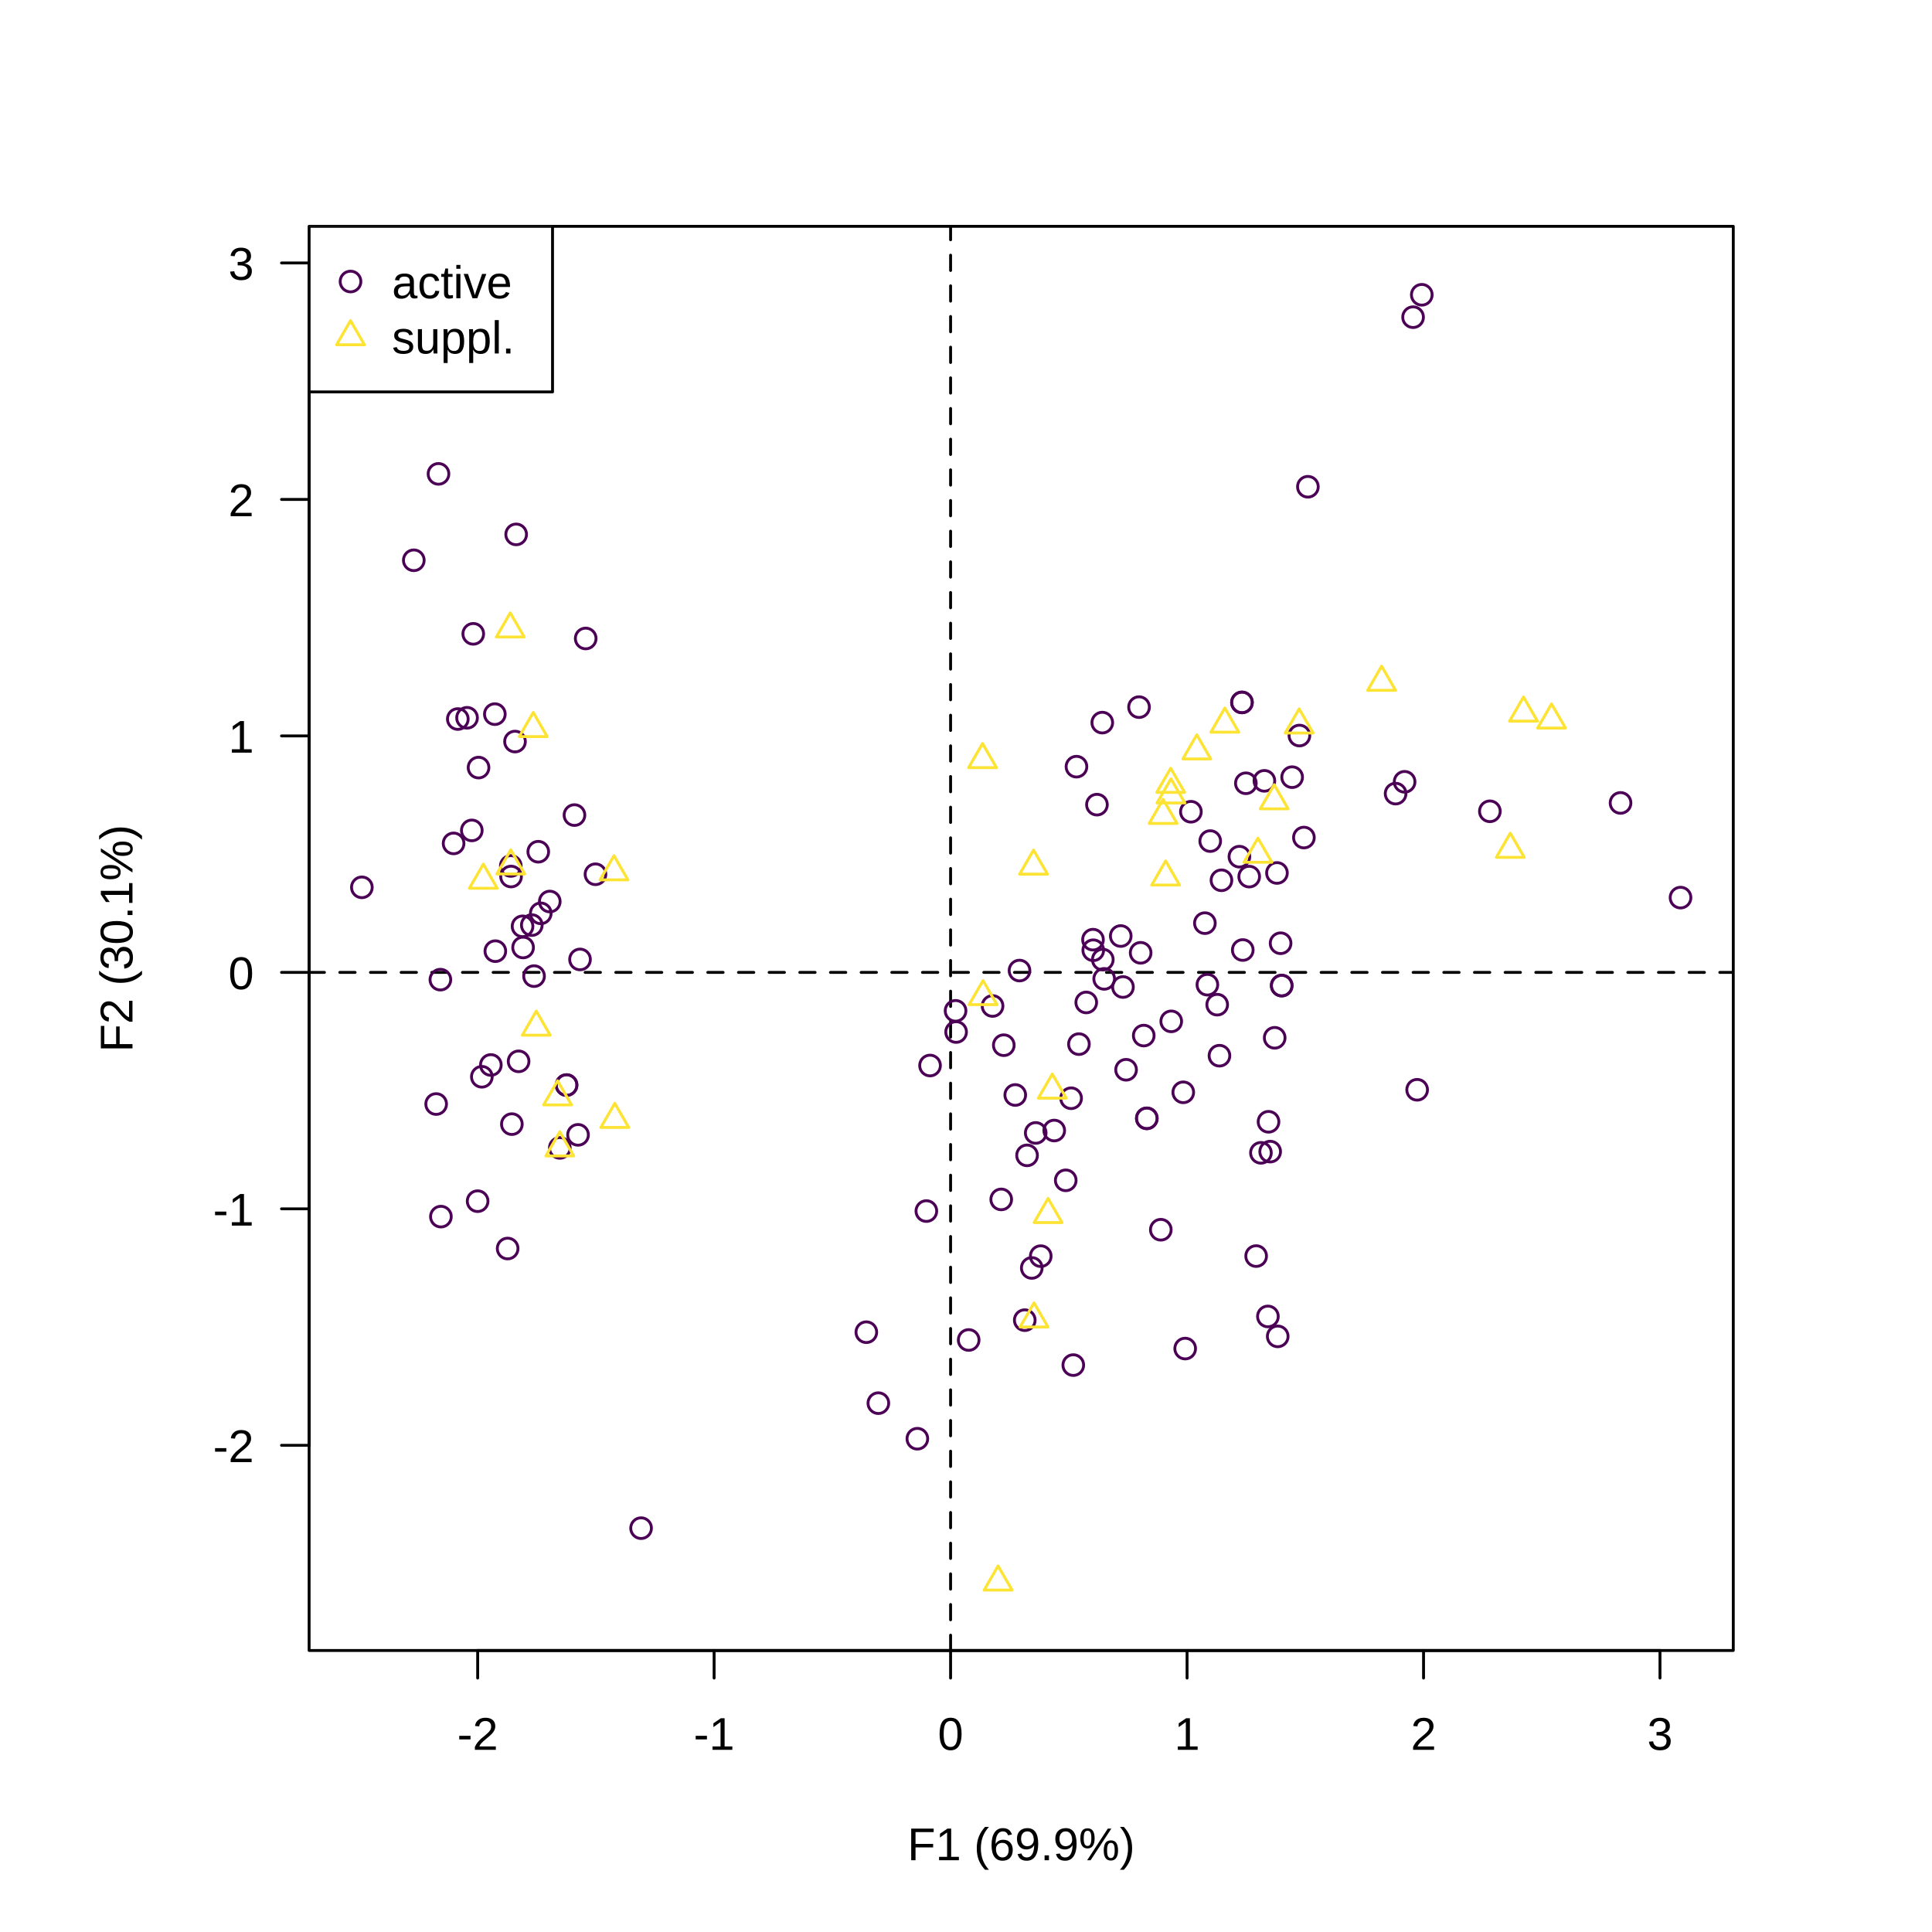
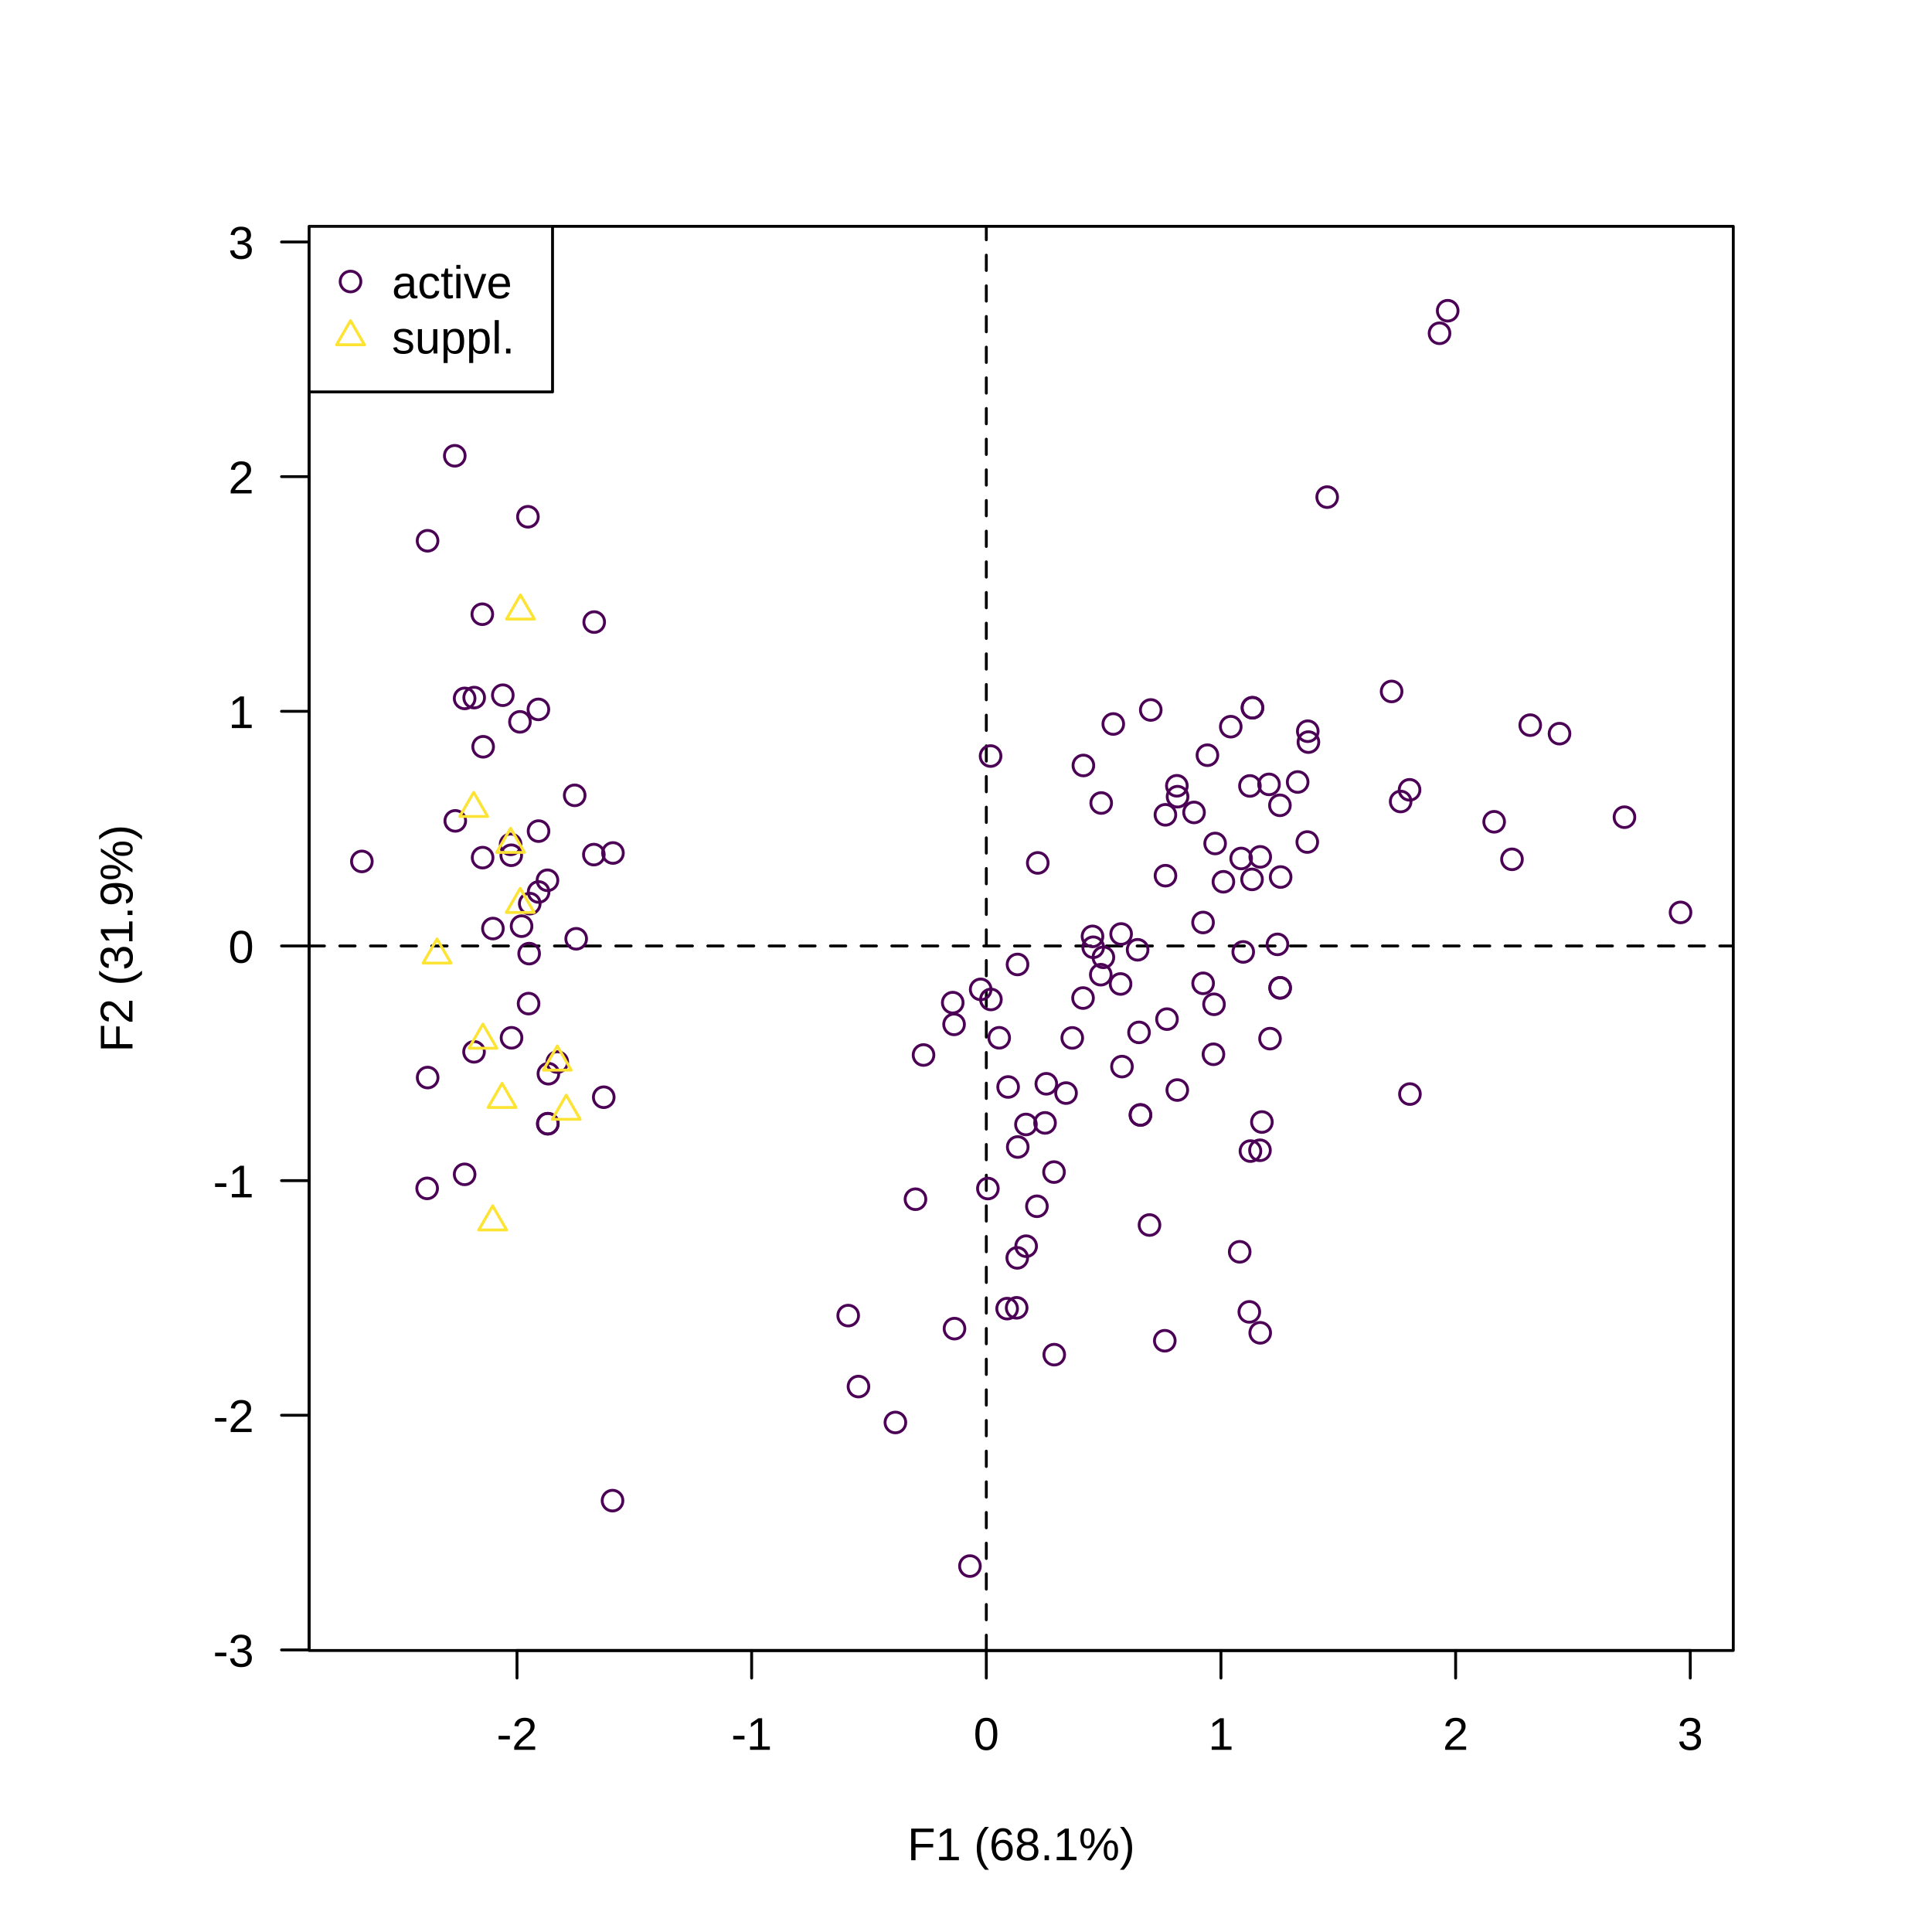
<svg xmlns="http://www.w3.org/2000/svg" class="svglite" width="504.00pt" height="504.00pt" viewBox="0 0 504.00 504.00">
  <defs>
    <style type="text/css">
    .svglite line, .svglite polyline, .svglite polygon, .svglite path, .svglite rect, .svglite circle {
      fill: none;
      stroke: #000000;
      stroke-linecap: round;
      stroke-linejoin: round;
      stroke-miterlimit: 10.00;
    }
    .svglite text {
      white-space: pre;
    }
  </style>
  </defs>
  <rect width="100%" height="100%" style="stroke: none; fill: #FFFFFF;" />
  <defs>
    <clipPath id="cpMC4wMHw1MDQuMDB8MC4wMHw1MDQuMDA=">
      <rect x="0.00" y="0.00" width="504.00" height="504.00" />
    </clipPath>
  </defs>
  <g clip-path="url(#cpMC4wMHw1MDQuMDB8MC4wMHw1MDQuMDA=)">
</g>
  <defs>
    <clipPath id="cpODAuNjR8NDUyLjE2fDU5LjA0fDQzMC41Ng==">
      <rect x="80.64" y="59.04" width="371.52" height="371.52" />
    </clipPath>
  </defs>
  <g clip-path="url(#cpODAuNjR8NDUyLjE2fDU5LjA0fDQzMC41Ng==)">
-     <line x1="80.64" y1="253.67" x2="452.16" y2="253.67" style="stroke-width: 0.75; stroke-dasharray: 4.00,4.00;" />
-     <line x1="247.98" y1="430.56" x2="247.98" y2="59.04" style="stroke-width: 0.75; stroke-dasharray: 4.00,4.00;" />
-     <circle cx="150.79" cy="296.05" r="2.70" style="stroke-width: 0.75; stroke: #4B0055;" />
-     <circle cx="128.05" cy="277.82" r="2.70" style="stroke-width: 0.75; stroke: #4B0055;" />
-     <circle cx="133.53" cy="293.25" r="2.70" style="stroke-width: 0.75; stroke: #4B0055;" />
-     <circle cx="123.08" cy="216.63" r="2.70" style="stroke-width: 0.75; stroke: #4B0055;" />
-     <circle cx="114.88" cy="255.56" r="2.70" style="stroke-width: 0.75; stroke: #4B0055;" />
-     <circle cx="136.32" cy="241.65" r="2.70" style="stroke-width: 0.75; stroke: #4B0055;" />
-     <circle cx="132.43" cy="325.70" r="2.70" style="stroke-width: 0.75; stroke: #4B0055;" />
-     <circle cx="147.80" cy="283.06" r="2.70" style="stroke-width: 0.75; stroke: #4B0055;" />
-     <circle cx="129.22" cy="248.13" r="2.70" style="stroke-width: 0.75; stroke: #4B0055;" />
-     <circle cx="146.04" cy="299.45" r="2.70" style="stroke-width: 0.75; stroke: #4B0055;" />
-     <circle cx="115.02" cy="317.38" r="2.70" style="stroke-width: 0.75; stroke: #4B0055;" />
-     <circle cx="134.65" cy="139.41" r="2.70" style="stroke-width: 0.75; stroke: #4B0055;" />
-     <circle cx="123.46" cy="165.35" r="2.70" style="stroke-width: 0.75; stroke: #4B0055;" />
-     <circle cx="133.25" cy="225.90" r="2.70" style="stroke-width: 0.75; stroke: #4B0055;" />
-     <circle cx="152.79" cy="166.56" r="2.70" style="stroke-width: 0.75; stroke: #4B0055;" />
-     <circle cx="119.43" cy="187.57" r="2.70" style="stroke-width: 0.75; stroke: #4B0055;" />
-     <circle cx="124.84" cy="200.24" r="2.70" style="stroke-width: 0.75; stroke: #4B0055;" />
-     <circle cx="94.40" cy="231.48" r="2.70" style="stroke-width: 0.75; stroke: #4B0055;" />
-     <circle cx="151.31" cy="250.29" r="2.70" style="stroke-width: 0.75; stroke: #4B0055;" />
-     <circle cx="136.46" cy="247.17" r="2.70" style="stroke-width: 0.75; stroke: #4B0055;" />
-     <circle cx="138.73" cy="241.33" r="2.70" style="stroke-width: 0.75; stroke: #4B0055;" />
-     <circle cx="140.42" cy="222.19" r="2.70" style="stroke-width: 0.75; stroke: #4B0055;" />
-     <circle cx="143.42" cy="235.18" r="2.70" style="stroke-width: 0.75; stroke: #4B0055;" />
-     <circle cx="135.29" cy="276.87" r="2.70" style="stroke-width: 0.75; stroke: #4B0055;" />
-     <circle cx="155.34" cy="228.07" r="2.70" style="stroke-width: 0.75; stroke: #4B0055;" />
-     <circle cx="107.95" cy="146.16" r="2.70" style="stroke-width: 0.75; stroke: #4B0055;" />
-     <circle cx="114.39" cy="123.62" r="2.70" style="stroke-width: 0.75; stroke: #4B0055;" />
-     <circle cx="147.80" cy="283.06" r="2.70" style="stroke-width: 0.75; stroke: #4B0055;" />
-     <circle cx="149.86" cy="212.63" r="2.70" style="stroke-width: 0.75; stroke: #4B0055;" />
-     <circle cx="118.33" cy="220.02" r="2.70" style="stroke-width: 0.75; stroke: #4B0055;" />
-     <circle cx="124.60" cy="313.35" r="2.70" style="stroke-width: 0.75; stroke: #4B0055;" />
-     <circle cx="141.07" cy="238.26" r="2.70" style="stroke-width: 0.75; stroke: #4B0055;" />
-     <circle cx="167.24" cy="398.65" r="2.70" style="stroke-width: 0.75; stroke: #4B0055;" />
-     <circle cx="113.78" cy="288.01" r="2.70" style="stroke-width: 0.75; stroke: #4B0055;" />
-     <circle cx="133.32" cy="228.66" r="2.70" style="stroke-width: 0.75; stroke: #4B0055;" />
-     <circle cx="129.09" cy="186.30" r="2.70" style="stroke-width: 0.75; stroke: #4B0055;" />
-     <circle cx="121.84" cy="187.25" r="2.70" style="stroke-width: 0.75; stroke: #4B0055;" />
-     <circle cx="125.70" cy="280.90" r="2.70" style="stroke-width: 0.75; stroke: #4B0055;" />
-     <circle cx="134.35" cy="193.45" r="2.70" style="stroke-width: 0.75; stroke: #4B0055;" />
-     <circle cx="139.32" cy="254.64" r="2.70" style="stroke-width: 0.75; stroke: #4B0055;" />
-     <circle cx="286.16" cy="209.91" r="2.70" style="stroke-width: 0.75; stroke: #4B0055;" />
-     <circle cx="325.01" cy="204.33" r="2.70" style="stroke-width: 0.75; stroke: #4B0055;" />
-     <circle cx="279.99" cy="356.11" r="2.70" style="stroke-width: 0.75; stroke: #4B0055;" />
-     <circle cx="314.97" cy="256.88" r="2.70" style="stroke-width: 0.75; stroke: #4B0055;" />
-     <circle cx="280.82" cy="200.00" r="2.70" style="stroke-width: 0.75; stroke: #4B0055;" />
-     <circle cx="229.14" cy="366.04" r="2.70" style="stroke-width: 0.75; stroke: #4B0055;" />
-     <circle cx="314.32" cy="240.82" r="2.70" style="stroke-width: 0.75; stroke: #4B0055;" />
-     <circle cx="241.66" cy="315.93" r="2.70" style="stroke-width: 0.75; stroke: #4B0055;" />
-     <circle cx="265.96" cy="253.19" r="2.70" style="stroke-width: 0.75; stroke: #4B0055;" />
-     <circle cx="309.18" cy="351.80" r="2.70" style="stroke-width: 0.75; stroke: #4B0055;" />
-     <circle cx="292.95" cy="257.48" r="2.70" style="stroke-width: 0.75; stroke: #4B0055;" />
-     <circle cx="242.62" cy="277.96" r="2.70" style="stroke-width: 0.75; stroke: #4B0055;" />
-     <circle cx="258.93" cy="262.43" r="2.70" style="stroke-width: 0.75; stroke: #4B0055;" />
-     <circle cx="275.02" cy="294.92" r="2.70" style="stroke-width: 0.75; stroke: #4B0055;" />
-     <circle cx="330.76" cy="343.42" r="2.70" style="stroke-width: 0.75; stroke: #4B0055;" />
-     <circle cx="271.50" cy="327.69" r="2.70" style="stroke-width: 0.75; stroke: #4B0055;" />
-     <circle cx="281.46" cy="272.38" r="2.70" style="stroke-width: 0.75; stroke: #4B0055;" />
-     <circle cx="328.94" cy="300.74" r="2.70" style="stroke-width: 0.75; stroke: #4B0055;" />
-     <circle cx="298.37" cy="270.15" r="2.70" style="stroke-width: 0.75; stroke: #4B0055;" />
-     <circle cx="297.56" cy="248.56" r="2.70" style="stroke-width: 0.75; stroke: #4B0055;" />
-     <circle cx="334.07" cy="246.06" r="2.70" style="stroke-width: 0.75; stroke: #4B0055;" />
-     <circle cx="323.32" cy="223.48" r="2.70" style="stroke-width: 0.75; stroke: #4B0055;" />
-     <circle cx="283.37" cy="261.51" r="2.70" style="stroke-width: 0.75; stroke: #4B0055;" />
-     <circle cx="261.19" cy="312.89" r="2.70" style="stroke-width: 0.75; stroke: #4B0055;" />
-     <circle cx="267.33" cy="344.39" r="2.70" style="stroke-width: 0.75; stroke: #4B0055;" />
-     <circle cx="270.19" cy="295.55" r="2.70" style="stroke-width: 0.75; stroke: #4B0055;" />
-     <circle cx="308.68" cy="284.95" r="2.70" style="stroke-width: 0.75; stroke: #4B0055;" />
-     <circle cx="249.42" cy="269.22" r="2.70" style="stroke-width: 0.75; stroke: #4B0055;" />
-     <circle cx="310.67" cy="211.76" r="2.70" style="stroke-width: 0.75; stroke: #4B0055;" />
-     <circle cx="327.69" cy="327.67" r="2.70" style="stroke-width: 0.75; stroke: #4B0055;" />
-     <circle cx="249.28" cy="263.70" r="2.70" style="stroke-width: 0.75; stroke: #4B0055;" />
-     <circle cx="269.16" cy="330.77" r="2.70" style="stroke-width: 0.75; stroke: #4B0055;" />
-     <circle cx="285.13" cy="245.13" r="2.70" style="stroke-width: 0.75; stroke: #4B0055;" />
-     <circle cx="278.02" cy="307.91" r="2.70" style="stroke-width: 0.75; stroke: #4B0055;" />
-     <circle cx="239.31" cy="375.32" r="2.70" style="stroke-width: 0.75; stroke: #4B0055;" />
-     <circle cx="267.93" cy="301.40" r="2.70" style="stroke-width: 0.75; stroke: #4B0055;" />
-     <circle cx="261.86" cy="272.66" r="2.70" style="stroke-width: 0.75; stroke: #4B0055;" />
-     <circle cx="288.05" cy="255.36" r="2.70" style="stroke-width: 0.75; stroke: #4B0055;" />
-     <circle cx="226.00" cy="347.53" r="2.70" style="stroke-width: 0.75; stroke: #4B0055;" />
-     <circle cx="264.85" cy="285.65" r="2.70" style="stroke-width: 0.75; stroke: #4B0055;" />
-     <circle cx="299.17" cy="291.74" r="2.70" style="stroke-width: 0.75; stroke: #4B0055;" />
-     <circle cx="364.07" cy="207.03" r="2.70" style="stroke-width: 0.75; stroke: #4B0055;" />
-     <circle cx="324.20" cy="247.83" r="2.70" style="stroke-width: 0.75; stroke: #4B0055;" />
-     <circle cx="333.12" cy="227.73" r="2.70" style="stroke-width: 0.75; stroke: #4B0055;" />
-     <circle cx="252.70" cy="349.56" r="2.70" style="stroke-width: 0.75; stroke: #4B0055;" />
-     <circle cx="388.66" cy="211.64" r="2.70" style="stroke-width: 0.75; stroke: #4B0055;" />
-     <circle cx="369.69" cy="284.29" r="2.70" style="stroke-width: 0.75; stroke: #4B0055;" />
-     <circle cx="341.19" cy="126.98" r="2.70" style="stroke-width: 0.75; stroke: #4B0055;" />
-     <circle cx="332.53" cy="270.73" r="2.70" style="stroke-width: 0.75; stroke: #4B0055;" />
-     <circle cx="340.15" cy="218.49" r="2.70" style="stroke-width: 0.75; stroke: #4B0055;" />
-     <circle cx="302.82" cy="320.80" r="2.70" style="stroke-width: 0.75; stroke: #4B0055;" />
-     <circle cx="293.76" cy="279.07" r="2.70" style="stroke-width: 0.75; stroke: #4B0055;" />
-     <circle cx="325.88" cy="228.68" r="2.70" style="stroke-width: 0.75; stroke: #4B0055;" />
-     <circle cx="368.63" cy="82.74" r="2.70" style="stroke-width: 0.75; stroke: #4B0055;" />
-     <circle cx="438.40" cy="234.16" r="2.70" style="stroke-width: 0.75; stroke: #4B0055;" />
-     <circle cx="333.32" cy="348.62" r="2.70" style="stroke-width: 0.75; stroke: #4B0055;" />
-     <circle cx="279.42" cy="286.50" r="2.70" style="stroke-width: 0.75; stroke: #4B0055;" />
-     <circle cx="422.75" cy="209.46" r="2.70" style="stroke-width: 0.75; stroke: #4B0055;" />
-     <circle cx="318.12" cy="275.40" r="2.70" style="stroke-width: 0.75; stroke: #4B0055;" />
-     <circle cx="323.99" cy="183.24" r="2.70" style="stroke-width: 0.75; stroke: #4B0055;" />
-     <circle cx="305.54" cy="266.44" r="2.70" style="stroke-width: 0.75; stroke: #4B0055;" />
-     <circle cx="292.37" cy="244.18" r="2.70" style="stroke-width: 0.75; stroke: #4B0055;" />
-     <circle cx="334.36" cy="257.11" r="2.70" style="stroke-width: 0.75; stroke: #4B0055;" />
-     <circle cx="366.42" cy="203.95" r="2.70" style="stroke-width: 0.75; stroke: #4B0055;" />
-     <circle cx="370.90" cy="76.90" r="2.70" style="stroke-width: 0.75; stroke: #4B0055;" />
-     <circle cx="334.36" cy="257.11" r="2.70" style="stroke-width: 0.75; stroke: #4B0055;" />
-     <circle cx="317.53" cy="262.09" r="2.70" style="stroke-width: 0.75; stroke: #4B0055;" />
-     <circle cx="330.92" cy="292.64" r="2.70" style="stroke-width: 0.75; stroke: #4B0055;" />
-     <circle cx="297.14" cy="184.47" r="2.70" style="stroke-width: 0.75; stroke: #4B0055;" />
-     <circle cx="315.71" cy="219.41" r="2.70" style="stroke-width: 0.75; stroke: #4B0055;" />
-     <circle cx="285.20" cy="247.89" r="2.70" style="stroke-width: 0.75; stroke: #4B0055;" />
-     <circle cx="337.08" cy="202.74" r="2.70" style="stroke-width: 0.75; stroke: #4B0055;" />
-     <circle cx="329.84" cy="203.70" r="2.70" style="stroke-width: 0.75; stroke: #4B0055;" />
-     <circle cx="299.17" cy="291.74" r="2.70" style="stroke-width: 0.75; stroke: #4B0055;" />
-     <circle cx="338.98" cy="191.88" r="2.70" style="stroke-width: 0.75; stroke: #4B0055;" />
-     <circle cx="323.99" cy="183.24" r="2.70" style="stroke-width: 0.75; stroke: #4B0055;" />
-     <circle cx="331.35" cy="300.42" r="2.70" style="stroke-width: 0.75; stroke: #4B0055;" />
-     <circle cx="318.64" cy="229.64" r="2.70" style="stroke-width: 0.75; stroke: #4B0055;" />
-     <circle cx="287.55" cy="188.51" r="2.70" style="stroke-width: 0.75; stroke: #4B0055;" />
-     <circle cx="287.69" cy="250.33" r="2.70" style="stroke-width: 0.75; stroke: #4B0055;" />
-     <polygon points="133.25,221.70 136.88,228.00 129.61,228.00 " style="stroke-width: 0.75; stroke: #FDE333;" />
-     <polygon points="133.11,159.88 136.75,166.17 129.48,166.17 " style="stroke-width: 0.75; stroke: #FDE333;" />
-     <polygon points="139.11,185.85 142.74,192.15 135.47,192.15 " style="stroke-width: 0.75; stroke: #FDE333;" />
-     <polygon points="115.49,86.97 119.13,93.26 111.86,93.26 " style="stroke-width: 0.75; stroke: #FDE333;" />
-     <polygon points="160.17,223.23 163.81,229.53 156.53,229.53 " style="stroke-width: 0.75; stroke: #FDE333;" />
-     <polygon points="160.38,287.82 164.02,294.12 156.74,294.12 " style="stroke-width: 0.75; stroke: #FDE333;" />
-     <polygon points="145.46,281.94 149.09,288.24 141.82,288.24 " style="stroke-width: 0.75; stroke: #FDE333;" />
-     <polygon points="139.90,263.75 143.53,270.05 136.26,270.05 " style="stroke-width: 0.75; stroke: #FDE333;" />
-     <polygon points="126.08,225.42 129.71,231.72 122.44,231.72 " style="stroke-width: 0.75; stroke: #FDE333;" />
-     <polygon points="146.04,295.25 149.67,301.55 142.40,301.55 " style="stroke-width: 0.75; stroke: #FDE333;" />
-     <polygon points="319.52,184.70 323.16,191.00 315.89,191.00 " style="stroke-width: 0.75; stroke: #FDE333;" />
-     <polygon points="274.51,280.18 278.15,286.47 270.88,286.47 " style="stroke-width: 0.75; stroke: #FDE333;" />
-     <polygon points="260.37,408.50 264.01,414.80 256.73,414.80 " style="stroke-width: 0.75; stroke: #FDE333;" />
-     <polygon points="303.42,208.51 307.06,214.81 299.79,214.81 " style="stroke-width: 0.75; stroke: #FDE333;" />
-     <polygon points="269.62,221.75 273.26,228.04 265.99,228.04 " style="stroke-width: 0.75; stroke: #FDE333;" />
-     <polygon points="304.08,224.58 307.71,230.88 300.44,230.88 " style="stroke-width: 0.75; stroke: #FDE333;" />
-     <polygon points="269.75,339.88 273.38,346.17 266.11,346.17 " style="stroke-width: 0.75; stroke: #FDE333;" />
-     <polygon points="256.31,193.96 259.95,200.26 252.68,200.26 " style="stroke-width: 0.75; stroke: #FDE333;" />
-     <polygon points="273.41,312.63 277.05,318.93 269.77,318.93 " style="stroke-width: 0.75; stroke: #FDE333;" />
-     <polygon points="256.45,255.79 260.08,262.08 252.81,262.08 " style="stroke-width: 0.75; stroke: #FDE333;" />
-     <polygon points="312.21,191.68 315.84,197.98 308.57,197.98 " style="stroke-width: 0.75; stroke: #FDE333;" />
-     <polygon points="404.75,183.63 408.39,189.93 401.12,189.93 " style="stroke-width: 0.75; stroke: #FDE333;" />
-     <polygon points="305.40,200.41 309.04,206.71 301.76,206.71 " style="stroke-width: 0.75; stroke: #FDE333;" />
-     <polygon points="305.47,203.17 309.11,209.47 301.84,209.47 " style="stroke-width: 0.75; stroke: #FDE333;" />
-     <polygon points="338.91,184.92 342.55,191.22 335.27,191.22 " style="stroke-width: 0.75; stroke: #FDE333;" />
-     <polygon points="360.42,173.78 364.06,180.08 356.79,180.08 " style="stroke-width: 0.75; stroke: #FDE333;" />
-     <polygon points="393.99,217.35 397.63,223.65 390.36,223.65 " style="stroke-width: 0.75; stroke: #FDE333;" />
-     <polygon points="397.44,181.82 401.07,188.12 393.80,188.12 " style="stroke-width: 0.75; stroke: #FDE333;" />
-     <polygon points="332.40,204.70 336.03,211.00 328.76,211.00 " style="stroke-width: 0.75; stroke: #FDE333;" />
-     <polygon points="328.15,218.64 331.79,224.94 324.51,224.94 " style="stroke-width: 0.75; stroke: #FDE333;" />
+     <line x1="80.64" y1="246.77" x2="452.16" y2="246.77" style="stroke-width: 0.75; stroke-dasharray: 4.00,4.00;" />
+     <line x1="257.30" y1="430.56" x2="257.30" y2="59.04" style="stroke-width: 0.75; stroke-dasharray: 4.00,4.00;" />
+     <circle cx="140.45" cy="185.06" r="2.70" style="stroke-width: 0.75; stroke: #4B0055;" />
+     <circle cx="128.59" cy="242.23" r="2.70" style="stroke-width: 0.75; stroke: #4B0055;" />
+     <circle cx="142.91" cy="293.14" r="2.70" style="stroke-width: 0.75; stroke: #4B0055;" />
+     <circle cx="111.43" cy="310.01" r="2.70" style="stroke-width: 0.75; stroke: #4B0055;" />
+     <circle cx="137.72" cy="134.81" r="2.70" style="stroke-width: 0.75; stroke: #4B0055;" />
+     <circle cx="121.08" cy="86.94" r="2.70" style="stroke-width: 0.75; stroke: #4B0055;" />
+     <circle cx="125.82" cy="160.23" r="2.70" style="stroke-width: 0.75; stroke: #4B0055;" />
+     <circle cx="133.20" cy="220.27" r="2.70" style="stroke-width: 0.75; stroke: #4B0055;" />
+     <circle cx="155.01" cy="162.28" r="2.70" style="stroke-width: 0.75; stroke: #4B0055;" />
+     <circle cx="121.21" cy="182.19" r="2.70" style="stroke-width: 0.75; stroke: #4B0055;" />
+     <circle cx="159.90" cy="222.52" r="2.70" style="stroke-width: 0.75; stroke: #4B0055;" />
+     <circle cx="126.04" cy="194.81" r="2.70" style="stroke-width: 0.75; stroke: #4B0055;" />
+     <circle cx="94.40" cy="224.72" r="2.70" style="stroke-width: 0.75; stroke: #4B0055;" />
+     <circle cx="150.31" cy="244.90" r="2.70" style="stroke-width: 0.75; stroke: #4B0055;" />
+     <circle cx="136.06" cy="241.61" r="2.70" style="stroke-width: 0.75; stroke: #4B0055;" />
+     <circle cx="157.50" cy="286.23" r="2.70" style="stroke-width: 0.75; stroke: #4B0055;" />
+     <circle cx="138.20" cy="235.73" r="2.70" style="stroke-width: 0.75; stroke: #4B0055;" />
+     <circle cx="140.49" cy="216.81" r="2.70" style="stroke-width: 0.75; stroke: #4B0055;" />
+     <circle cx="142.82" cy="229.64" r="2.70" style="stroke-width: 0.75; stroke: #4B0055;" />
+     <circle cx="133.44" cy="270.73" r="2.70" style="stroke-width: 0.75; stroke: #4B0055;" />
+     <circle cx="143.06" cy="280.10" r="2.70" style="stroke-width: 0.75; stroke: #4B0055;" />
+     <circle cx="154.92" cy="222.94" r="2.70" style="stroke-width: 0.75; stroke: #4B0055;" />
+     <circle cx="111.54" cy="141.07" r="2.70" style="stroke-width: 0.75; stroke: #4B0055;" />
+     <circle cx="118.64" cy="118.90" r="2.70" style="stroke-width: 0.75; stroke: #4B0055;" />
+     <circle cx="145.38" cy="277.06" r="2.70" style="stroke-width: 0.75; stroke: #4B0055;" />
+     <circle cx="137.89" cy="261.81" r="2.70" style="stroke-width: 0.75; stroke: #4B0055;" />
+     <circle cx="149.92" cy="207.48" r="2.70" style="stroke-width: 0.75; stroke: #4B0055;" />
+     <circle cx="118.77" cy="214.14" r="2.70" style="stroke-width: 0.75; stroke: #4B0055;" />
+     <circle cx="121.21" cy="306.35" r="2.70" style="stroke-width: 0.75; stroke: #4B0055;" />
+     <circle cx="140.51" cy="232.69" r="2.70" style="stroke-width: 0.75; stroke: #4B0055;" />
+     <circle cx="125.90" cy="223.73" r="2.70" style="stroke-width: 0.75; stroke: #4B0055;" />
+     <circle cx="159.79" cy="391.47" r="2.70" style="stroke-width: 0.75; stroke: #4B0055;" />
+     <circle cx="111.56" cy="281.10" r="2.70" style="stroke-width: 0.75; stroke: #4B0055;" />
+     <circle cx="133.37" cy="223.11" r="2.70" style="stroke-width: 0.75; stroke: #4B0055;" />
+     <circle cx="131.17" cy="181.36" r="2.70" style="stroke-width: 0.75; stroke: #4B0055;" />
+     <circle cx="142.91" cy="293.14" r="2.70" style="stroke-width: 0.75; stroke: #4B0055;" />
+     <circle cx="123.70" cy="181.98" r="2.70" style="stroke-width: 0.75; stroke: #4B0055;" />
+     <circle cx="123.66" cy="274.39" r="2.70" style="stroke-width: 0.75; stroke: #4B0055;" />
+     <circle cx="135.64" cy="188.31" r="2.70" style="stroke-width: 0.75; stroke: #4B0055;" />
+     <circle cx="138.04" cy="248.77" r="2.70" style="stroke-width: 0.75; stroke: #4B0055;" />
+     <circle cx="321.07" cy="189.57" r="2.70" style="stroke-width: 0.75; stroke: #4B0055;" />
+     <circle cx="287.27" cy="209.48" r="2.70" style="stroke-width: 0.75; stroke: #4B0055;" />
+     <circle cx="326.07" cy="205.03" r="2.70" style="stroke-width: 0.75; stroke: #4B0055;" />
+     <circle cx="275.02" cy="353.39" r="2.70" style="stroke-width: 0.75; stroke: #4B0055;" />
+     <circle cx="313.86" cy="256.52" r="2.70" style="stroke-width: 0.75; stroke: #4B0055;" />
+     <circle cx="272.95" cy="282.73" r="2.70" style="stroke-width: 0.75; stroke: #4B0055;" />
+     <circle cx="282.62" cy="199.69" r="2.70" style="stroke-width: 0.75; stroke: #4B0055;" />
+     <circle cx="223.95" cy="361.71" r="2.70" style="stroke-width: 0.75; stroke: #4B0055;" />
+     <circle cx="313.84" cy="240.65" r="2.70" style="stroke-width: 0.75; stroke: #4B0055;" />
+     <circle cx="238.82" cy="312.84" r="2.70" style="stroke-width: 0.75; stroke: #4B0055;" />
+     <circle cx="253.03" cy="408.54" r="2.70" style="stroke-width: 0.75; stroke: #4B0055;" />
+     <circle cx="265.44" cy="251.60" r="2.70" style="stroke-width: 0.75; stroke: #4B0055;" />
+     <circle cx="303.86" cy="349.76" r="2.70" style="stroke-width: 0.75; stroke: #4B0055;" />
+     <circle cx="292.32" cy="256.69" r="2.70" style="stroke-width: 0.75; stroke: #4B0055;" />
+     <circle cx="240.92" cy="275.22" r="2.70" style="stroke-width: 0.75; stroke: #4B0055;" />
+     <circle cx="304.02" cy="212.56" r="2.70" style="stroke-width: 0.75; stroke: #4B0055;" />
+     <circle cx="258.50" cy="260.73" r="2.70" style="stroke-width: 0.75; stroke: #4B0055;" />
+     <circle cx="272.62" cy="292.93" r="2.70" style="stroke-width: 0.75; stroke: #4B0055;" />
+     <circle cx="325.91" cy="342.23" r="2.70" style="stroke-width: 0.75; stroke: #4B0055;" />
+     <circle cx="267.69" cy="325.09" r="2.70" style="stroke-width: 0.75; stroke: #4B0055;" />
+     <circle cx="270.72" cy="225.11" r="2.70" style="stroke-width: 0.75; stroke: #4B0055;" />
+     <circle cx="279.72" cy="270.76" r="2.70" style="stroke-width: 0.75; stroke: #4B0055;" />
+     <circle cx="326.20" cy="300.28" r="2.70" style="stroke-width: 0.75; stroke: #4B0055;" />
+     <circle cx="297.14" cy="269.32" r="2.70" style="stroke-width: 0.75; stroke: #4B0055;" />
+     <circle cx="296.77" cy="247.77" r="2.70" style="stroke-width: 0.75; stroke: #4B0055;" />
+     <circle cx="304.04" cy="228.44" r="2.70" style="stroke-width: 0.75; stroke: #4B0055;" />
+     <circle cx="333.25" cy="246.36" r="2.70" style="stroke-width: 0.75; stroke: #4B0055;" />
+     <circle cx="323.78" cy="223.95" r="2.70" style="stroke-width: 0.75; stroke: #4B0055;" />
+     <circle cx="282.53" cy="260.36" r="2.70" style="stroke-width: 0.75; stroke: #4B0055;" />
+     <circle cx="257.71" cy="310.05" r="2.70" style="stroke-width: 0.75; stroke: #4B0055;" />
+     <circle cx="265.22" cy="341.17" r="2.70" style="stroke-width: 0.75; stroke: #4B0055;" />
+     <circle cx="262.73" cy="341.38" r="2.70" style="stroke-width: 0.75; stroke: #4B0055;" />
+     <circle cx="267.64" cy="293.34" r="2.70" style="stroke-width: 0.75; stroke: #4B0055;" />
+     <circle cx="307.12" cy="284.36" r="2.70" style="stroke-width: 0.75; stroke: #4B0055;" />
+     <circle cx="248.89" cy="267.23" r="2.70" style="stroke-width: 0.75; stroke: #4B0055;" />
+     <circle cx="258.41" cy="197.23" r="2.70" style="stroke-width: 0.75; stroke: #4B0055;" />
+     <circle cx="311.49" cy="211.94" r="2.70" style="stroke-width: 0.75; stroke: #4B0055;" />
+     <circle cx="323.40" cy="326.56" r="2.70" style="stroke-width: 0.75; stroke: #4B0055;" />
+     <circle cx="248.54" cy="261.56" r="2.70" style="stroke-width: 0.75; stroke: #4B0055;" />
+     <circle cx="265.37" cy="328.14" r="2.70" style="stroke-width: 0.75; stroke: #4B0055;" />
+     <circle cx="270.50" cy="314.68" r="2.70" style="stroke-width: 0.75; stroke: #4B0055;" />
+     <circle cx="285.00" cy="244.27" r="2.70" style="stroke-width: 0.75; stroke: #4B0055;" />
+     <circle cx="274.96" cy="305.76" r="2.70" style="stroke-width: 0.75; stroke: #4B0055;" />
+     <circle cx="233.58" cy="371.08" r="2.70" style="stroke-width: 0.75; stroke: #4B0055;" />
+     <circle cx="265.50" cy="299.22" r="2.70" style="stroke-width: 0.75; stroke: #4B0055;" />
+     <circle cx="255.83" cy="258.10" r="2.70" style="stroke-width: 0.75; stroke: #4B0055;" />
+     <circle cx="260.66" cy="270.73" r="2.70" style="stroke-width: 0.75; stroke: #4B0055;" />
+     <circle cx="287.16" cy="254.27" r="2.70" style="stroke-width: 0.75; stroke: #4B0055;" />
+     <circle cx="221.27" cy="343.20" r="2.70" style="stroke-width: 0.75; stroke: #4B0055;" />
+     <circle cx="262.99" cy="283.56" r="2.70" style="stroke-width: 0.75; stroke: #4B0055;" />
+     <circle cx="314.98" cy="197.01" r="2.70" style="stroke-width: 0.75; stroke: #4B0055;" />
+     <circle cx="297.51" cy="290.86" r="2.70" style="stroke-width: 0.75; stroke: #4B0055;" />
+     <circle cx="365.39" cy="209.09" r="2.70" style="stroke-width: 0.75; stroke: #4B0055;" />
+     <circle cx="324.32" cy="248.33" r="2.70" style="stroke-width: 0.75; stroke: #4B0055;" />
+     <circle cx="334.08" cy="228.79" r="2.70" style="stroke-width: 0.75; stroke: #4B0055;" />
+     <circle cx="406.83" cy="191.39" r="2.70" style="stroke-width: 0.75; stroke: #4B0055;" />
+     <circle cx="249.00" cy="346.60" r="2.70" style="stroke-width: 0.75; stroke: #4B0055;" />
+     <circle cx="389.78" cy="214.38" r="2.70" style="stroke-width: 0.75; stroke: #4B0055;" />
+     <circle cx="367.81" cy="285.41" r="2.70" style="stroke-width: 0.75; stroke: #4B0055;" />
+     <circle cx="346.22" cy="129.68" r="2.70" style="stroke-width: 0.75; stroke: #4B0055;" />
+     <circle cx="307.01" cy="204.99" r="2.70" style="stroke-width: 0.75; stroke: #4B0055;" />
+     <circle cx="331.31" cy="270.95" r="2.70" style="stroke-width: 0.75; stroke: #4B0055;" />
+     <circle cx="341.03" cy="219.66" r="2.70" style="stroke-width: 0.75; stroke: #4B0055;" />
+     <circle cx="299.87" cy="319.57" r="2.70" style="stroke-width: 0.75; stroke: #4B0055;" />
+     <circle cx="292.69" cy="278.24" r="2.70" style="stroke-width: 0.75; stroke: #4B0055;" />
+     <circle cx="307.19" cy="207.83" r="2.70" style="stroke-width: 0.75; stroke: #4B0055;" />
+     <circle cx="326.62" cy="229.41" r="2.70" style="stroke-width: 0.75; stroke: #4B0055;" />
+     <circle cx="375.53" cy="86.94" r="2.70" style="stroke-width: 0.75; stroke: #4B0055;" />
+     <circle cx="438.40" cy="238.02" r="2.70" style="stroke-width: 0.75; stroke: #4B0055;" />
+     <circle cx="328.75" cy="347.69" r="2.70" style="stroke-width: 0.75; stroke: #4B0055;" />
+     <circle cx="341.16" cy="190.75" r="2.70" style="stroke-width: 0.75; stroke: #4B0055;" />
+     <circle cx="278.10" cy="285.15" r="2.70" style="stroke-width: 0.75; stroke: #4B0055;" />
+     <circle cx="423.77" cy="213.18" r="2.70" style="stroke-width: 0.75; stroke: #4B0055;" />
+     <circle cx="316.55" cy="275.03" r="2.70" style="stroke-width: 0.75; stroke: #4B0055;" />
+     <circle cx="326.73" cy="184.63" r="2.70" style="stroke-width: 0.75; stroke: #4B0055;" />
+     <circle cx="363.03" cy="180.38" r="2.70" style="stroke-width: 0.75; stroke: #4B0055;" />
+     <circle cx="304.43" cy="265.86" r="2.70" style="stroke-width: 0.75; stroke: #4B0055;" />
+     <circle cx="292.47" cy="243.65" r="2.70" style="stroke-width: 0.75; stroke: #4B0055;" />
+     <circle cx="333.95" cy="257.70" r="2.70" style="stroke-width: 0.75; stroke: #4B0055;" />
+     <circle cx="367.71" cy="206.04" r="2.70" style="stroke-width: 0.75; stroke: #4B0055;" />
+     <circle cx="394.43" cy="224.17" r="2.70" style="stroke-width: 0.75; stroke: #4B0055;" />
+     <circle cx="377.66" cy="81.06" r="2.70" style="stroke-width: 0.75; stroke: #4B0055;" />
+     <circle cx="333.95" cy="257.70" r="2.70" style="stroke-width: 0.75; stroke: #4B0055;" />
+     <circle cx="316.70" cy="261.99" r="2.70" style="stroke-width: 0.75; stroke: #4B0055;" />
+     <circle cx="329.19" cy="292.70" r="2.70" style="stroke-width: 0.75; stroke: #4B0055;" />
+     <circle cx="399.19" cy="189.17" r="2.70" style="stroke-width: 0.75; stroke: #4B0055;" />
+     <circle cx="300.20" cy="185.21" r="2.70" style="stroke-width: 0.75; stroke: #4B0055;" />
+     <circle cx="316.99" cy="220.04" r="2.70" style="stroke-width: 0.75; stroke: #4B0055;" />
+     <circle cx="285.18" cy="247.11" r="2.70" style="stroke-width: 0.75; stroke: #4B0055;" />
+     <circle cx="338.52" cy="204.00" r="2.70" style="stroke-width: 0.75; stroke: #4B0055;" />
+     <circle cx="333.89" cy="210.08" r="2.70" style="stroke-width: 0.75; stroke: #4B0055;" />
+     <circle cx="331.05" cy="204.62" r="2.70" style="stroke-width: 0.75; stroke: #4B0055;" />
+     <circle cx="297.51" cy="290.86" r="2.70" style="stroke-width: 0.75; stroke: #4B0055;" />
+     <circle cx="341.33" cy="193.59" r="2.70" style="stroke-width: 0.75; stroke: #4B0055;" />
+     <circle cx="326.73" cy="184.63" r="2.70" style="stroke-width: 0.75; stroke: #4B0055;" />
+     <circle cx="328.76" cy="223.53" r="2.70" style="stroke-width: 0.75; stroke: #4B0055;" />
+     <circle cx="328.69" cy="300.07" r="2.70" style="stroke-width: 0.75; stroke: #4B0055;" />
+     <circle cx="319.15" cy="230.03" r="2.70" style="stroke-width: 0.75; stroke: #4B0055;" />
+     <circle cx="290.42" cy="188.87" r="2.70" style="stroke-width: 0.75; stroke: #4B0055;" />
+     <circle cx="287.84" cy="249.74" r="2.70" style="stroke-width: 0.75; stroke: #4B0055;" />
+     <polygon points="133.20,216.07 136.83,222.37 129.56,222.37 " style="stroke-width: 0.75; stroke: #FDE333;" />
+     <polygon points="147.71,285.69 151.35,291.99 144.08,291.99 " style="stroke-width: 0.75; stroke: #FDE333;" />
+     <polygon points="125.97,267.15 129.61,273.45 122.33,273.45 " style="stroke-width: 0.75; stroke: #FDE333;" />
+     <polygon points="130.97,282.61 134.61,288.91 127.33,288.91 " style="stroke-width: 0.75; stroke: #FDE333;" />
+     <polygon points="123.57,206.70 127.21,212.99 119.93,212.99 " style="stroke-width: 0.75; stroke: #FDE333;" />
+     <polygon points="135.77,155.20 139.41,161.50 132.14,161.50 " style="stroke-width: 0.75; stroke: #FDE333;" />
+     <polygon points="114.01,244.94 117.64,251.24 110.37,251.24 " style="stroke-width: 0.75; stroke: #FDE333;" />
+     <polygon points="135.71,231.74 139.34,238.04 132.07,238.04 " style="stroke-width: 0.75; stroke: #FDE333;" />
+     <polygon points="128.52,314.57 132.16,320.86 124.89,320.86 " style="stroke-width: 0.75; stroke: #FDE333;" />
+     <polygon points="145.38,272.86 149.01,279.16 141.74,279.16 " style="stroke-width: 0.75; stroke: #FDE333;" />
  </g>
  <g clip-path="url(#cpMC4wMHw1MDQuMDB8MC4wMHw1MDQuMDA=)">
-     <line x1="124.61" y1="430.56" x2="433.04" y2="430.56" style="stroke-width: 0.75;" />
-     <line x1="124.61" y1="430.56" x2="124.61" y2="437.76" style="stroke-width: 0.75;" />
-     <line x1="186.29" y1="430.56" x2="186.29" y2="437.76" style="stroke-width: 0.75;" />
-     <line x1="247.98" y1="430.56" x2="247.98" y2="437.76" style="stroke-width: 0.75;" />
-     <line x1="309.67" y1="430.56" x2="309.67" y2="437.76" style="stroke-width: 0.75;" />
-     <line x1="371.36" y1="430.56" x2="371.36" y2="437.76" style="stroke-width: 0.75;" />
-     <line x1="433.04" y1="430.56" x2="433.04" y2="437.76" style="stroke-width: 0.75;" />
-     <text x="124.61" y="456.48" text-anchor="middle" style="font-size: 12.00px; font-family: &quot;Arial&quot;;" textLength="11.97px" lengthAdjust="spacingAndGlyphs">-2</text>
-     <text x="186.29" y="456.48" text-anchor="middle" style="font-size: 12.00px; font-family: &quot;Arial&quot;;" textLength="11.97px" lengthAdjust="spacingAndGlyphs">-1</text>
-     <text x="247.98" y="456.48" text-anchor="middle" style="font-size: 12.00px; font-family: &quot;Arial&quot;;" textLength="7.64px" lengthAdjust="spacingAndGlyphs">0</text>
-     <text x="309.67" y="456.48" text-anchor="middle" style="font-size: 12.00px; font-family: &quot;Arial&quot;;" textLength="7.64px" lengthAdjust="spacingAndGlyphs">1</text>
-     <text x="371.36" y="456.48" text-anchor="middle" style="font-size: 12.00px; font-family: &quot;Arial&quot;;" textLength="7.64px" lengthAdjust="spacingAndGlyphs">2</text>
-     <text x="433.04" y="456.48" text-anchor="middle" style="font-size: 12.00px; font-family: &quot;Arial&quot;;" textLength="7.64px" lengthAdjust="spacingAndGlyphs">3</text>
-     <line x1="80.64" y1="377.04" x2="80.64" y2="68.60" style="stroke-width: 0.75;" />
-     <line x1="80.64" y1="377.04" x2="73.44" y2="377.04" style="stroke-width: 0.75;" />
-     <line x1="80.64" y1="315.35" x2="73.44" y2="315.35" style="stroke-width: 0.75;" />
-     <line x1="80.64" y1="253.67" x2="73.44" y2="253.67" style="stroke-width: 0.75;" />
-     <line x1="80.64" y1="191.98" x2="73.44" y2="191.98" style="stroke-width: 0.75;" />
-     <line x1="80.64" y1="130.29" x2="73.44" y2="130.29" style="stroke-width: 0.75;" />
-     <line x1="80.64" y1="68.60" x2="73.44" y2="68.60" style="stroke-width: 0.75;" />
-     <text x="66.24" y="381.42" text-anchor="end" style="font-size: 12.00px; font-family: &quot;Arial&quot;;" textLength="11.97px" lengthAdjust="spacingAndGlyphs">-2</text>
-     <text x="66.24" y="319.73" text-anchor="end" style="font-size: 12.00px; font-family: &quot;Arial&quot;;" textLength="11.97px" lengthAdjust="spacingAndGlyphs">-1</text>
-     <text x="66.24" y="258.04" text-anchor="end" style="font-size: 12.00px; font-family: &quot;Arial&quot;;" textLength="7.64px" lengthAdjust="spacingAndGlyphs">0</text>
-     <text x="66.24" y="196.35" text-anchor="end" style="font-size: 12.00px; font-family: &quot;Arial&quot;;" textLength="7.64px" lengthAdjust="spacingAndGlyphs">1</text>
-     <text x="66.24" y="134.67" text-anchor="end" style="font-size: 12.00px; font-family: &quot;Arial&quot;;" textLength="7.64px" lengthAdjust="spacingAndGlyphs">2</text>
-     <text x="66.24" y="72.98" text-anchor="end" style="font-size: 12.00px; font-family: &quot;Arial&quot;;" textLength="7.64px" lengthAdjust="spacingAndGlyphs">3</text>
+     <line x1="134.87" y1="430.56" x2="440.94" y2="430.56" style="stroke-width: 0.75;" />
+     <line x1="134.87" y1="430.56" x2="134.87" y2="437.76" style="stroke-width: 0.75;" />
+     <line x1="196.08" y1="430.56" x2="196.08" y2="437.76" style="stroke-width: 0.75;" />
+     <line x1="257.30" y1="430.56" x2="257.30" y2="437.76" style="stroke-width: 0.75;" />
+     <line x1="318.51" y1="430.56" x2="318.51" y2="437.76" style="stroke-width: 0.75;" />
+     <line x1="379.73" y1="430.56" x2="379.73" y2="437.76" style="stroke-width: 0.75;" />
+     <line x1="440.94" y1="430.56" x2="440.94" y2="437.76" style="stroke-width: 0.75;" />
+     <text x="134.87" y="456.48" text-anchor="middle" style="font-size: 12.00px; font-family: &quot;Arial&quot;;" textLength="11.97px" lengthAdjust="spacingAndGlyphs">-2</text>
+     <text x="196.08" y="456.48" text-anchor="middle" style="font-size: 12.00px; font-family: &quot;Arial&quot;;" textLength="11.97px" lengthAdjust="spacingAndGlyphs">-1</text>
+     <text x="257.30" y="456.48" text-anchor="middle" style="font-size: 12.00px; font-family: &quot;Arial&quot;;" textLength="7.64px" lengthAdjust="spacingAndGlyphs">0</text>
+     <text x="318.51" y="456.48" text-anchor="middle" style="font-size: 12.00px; font-family: &quot;Arial&quot;;" textLength="7.64px" lengthAdjust="spacingAndGlyphs">1</text>
+     <text x="379.73" y="456.48" text-anchor="middle" style="font-size: 12.00px; font-family: &quot;Arial&quot;;" textLength="7.64px" lengthAdjust="spacingAndGlyphs">2</text>
+     <text x="440.94" y="456.48" text-anchor="middle" style="font-size: 12.00px; font-family: &quot;Arial&quot;;" textLength="7.64px" lengthAdjust="spacingAndGlyphs">3</text>
+     <line x1="80.64" y1="430.42" x2="80.64" y2="63.13" style="stroke-width: 0.75;" />
+     <line x1="80.64" y1="430.42" x2="73.44" y2="430.42" style="stroke-width: 0.75;" />
+     <line x1="80.64" y1="369.20" x2="73.44" y2="369.20" style="stroke-width: 0.75;" />
+     <line x1="80.64" y1="307.99" x2="73.44" y2="307.99" style="stroke-width: 0.75;" />
+     <line x1="80.64" y1="246.77" x2="73.44" y2="246.77" style="stroke-width: 0.75;" />
+     <line x1="80.64" y1="185.56" x2="73.44" y2="185.56" style="stroke-width: 0.75;" />
+     <line x1="80.64" y1="124.34" x2="73.44" y2="124.34" style="stroke-width: 0.75;" />
+     <line x1="80.64" y1="63.13" x2="73.44" y2="63.13" style="stroke-width: 0.75;" />
+     <text x="66.24" y="434.79" text-anchor="end" style="font-size: 12.00px; font-family: &quot;Arial&quot;;" textLength="11.97px" lengthAdjust="spacingAndGlyphs">-3</text>
+     <text x="66.24" y="373.58" text-anchor="end" style="font-size: 12.00px; font-family: &quot;Arial&quot;;" textLength="11.97px" lengthAdjust="spacingAndGlyphs">-2</text>
+     <text x="66.24" y="312.36" text-anchor="end" style="font-size: 12.00px; font-family: &quot;Arial&quot;;" textLength="11.97px" lengthAdjust="spacingAndGlyphs">-1</text>
+     <text x="66.24" y="251.15" text-anchor="end" style="font-size: 12.00px; font-family: &quot;Arial&quot;;" textLength="7.64px" lengthAdjust="spacingAndGlyphs">0</text>
+     <text x="66.24" y="189.93" text-anchor="end" style="font-size: 12.00px; font-family: &quot;Arial&quot;;" textLength="7.64px" lengthAdjust="spacingAndGlyphs">1</text>
+     <text x="66.24" y="128.72" text-anchor="end" style="font-size: 12.00px; font-family: &quot;Arial&quot;;" textLength="7.64px" lengthAdjust="spacingAndGlyphs">2</text>
+     <text x="66.24" y="67.50" text-anchor="end" style="font-size: 12.00px; font-family: &quot;Arial&quot;;" textLength="7.64px" lengthAdjust="spacingAndGlyphs">3</text>
    <polygon points="80.64,430.56 452.16,430.56 452.16,59.04 80.64,59.04 " style="stroke-width: 0.75;" />
-     <text x="266.40" y="485.28" text-anchor="middle" style="font-size: 12.00px; font-family: &quot;Arial&quot;;" textLength="65.86px" lengthAdjust="spacingAndGlyphs">F1 (69.9%)</text>
-     <text transform="translate(34.56,244.80) rotate(-90)" text-anchor="middle" style="font-size: 12.00px; font-family: &quot;Arial&quot;;" textLength="65.86px" lengthAdjust="spacingAndGlyphs">F2 (30.1%)</text>
+     <text x="266.40" y="485.28" text-anchor="middle" style="font-size: 12.00px; font-family: &quot;Arial&quot;;" textLength="65.86px" lengthAdjust="spacingAndGlyphs">F1 (68.1%)</text>
+     <text transform="translate(34.56,244.80) rotate(-90)" text-anchor="middle" style="font-size: 12.00px; font-family: &quot;Arial&quot;;" textLength="65.86px" lengthAdjust="spacingAndGlyphs">F2 (31.9%)</text>
  </g>
  <g clip-path="url(#cpODAuNjR8NDUyLjE2fDU5LjA0fDQzMC41Ng==)">
    <rect x="80.64" y="59.04" width="63.50" height="43.20" style="stroke-width: 0.75; fill: #FFFFFF;" />
    <circle cx="91.44" cy="73.44" r="2.70" style="stroke-width: 0.75; stroke: #4B0055;" />
    <polygon points="91.44,83.64 95.08,89.94 87.80,89.94 " style="stroke-width: 0.75; stroke: #FDE333;" />
    <text x="102.24" y="77.81" style="font-size: 12.00px; font-family: &quot;Arial&quot;;" textLength="36.50px" lengthAdjust="spacingAndGlyphs">active</text>
    <text x="102.24" y="92.21" style="font-size: 12.00px; font-family: &quot;Arial&quot;;" textLength="36.25px" lengthAdjust="spacingAndGlyphs">suppl.</text>
  </g>
</svg>
